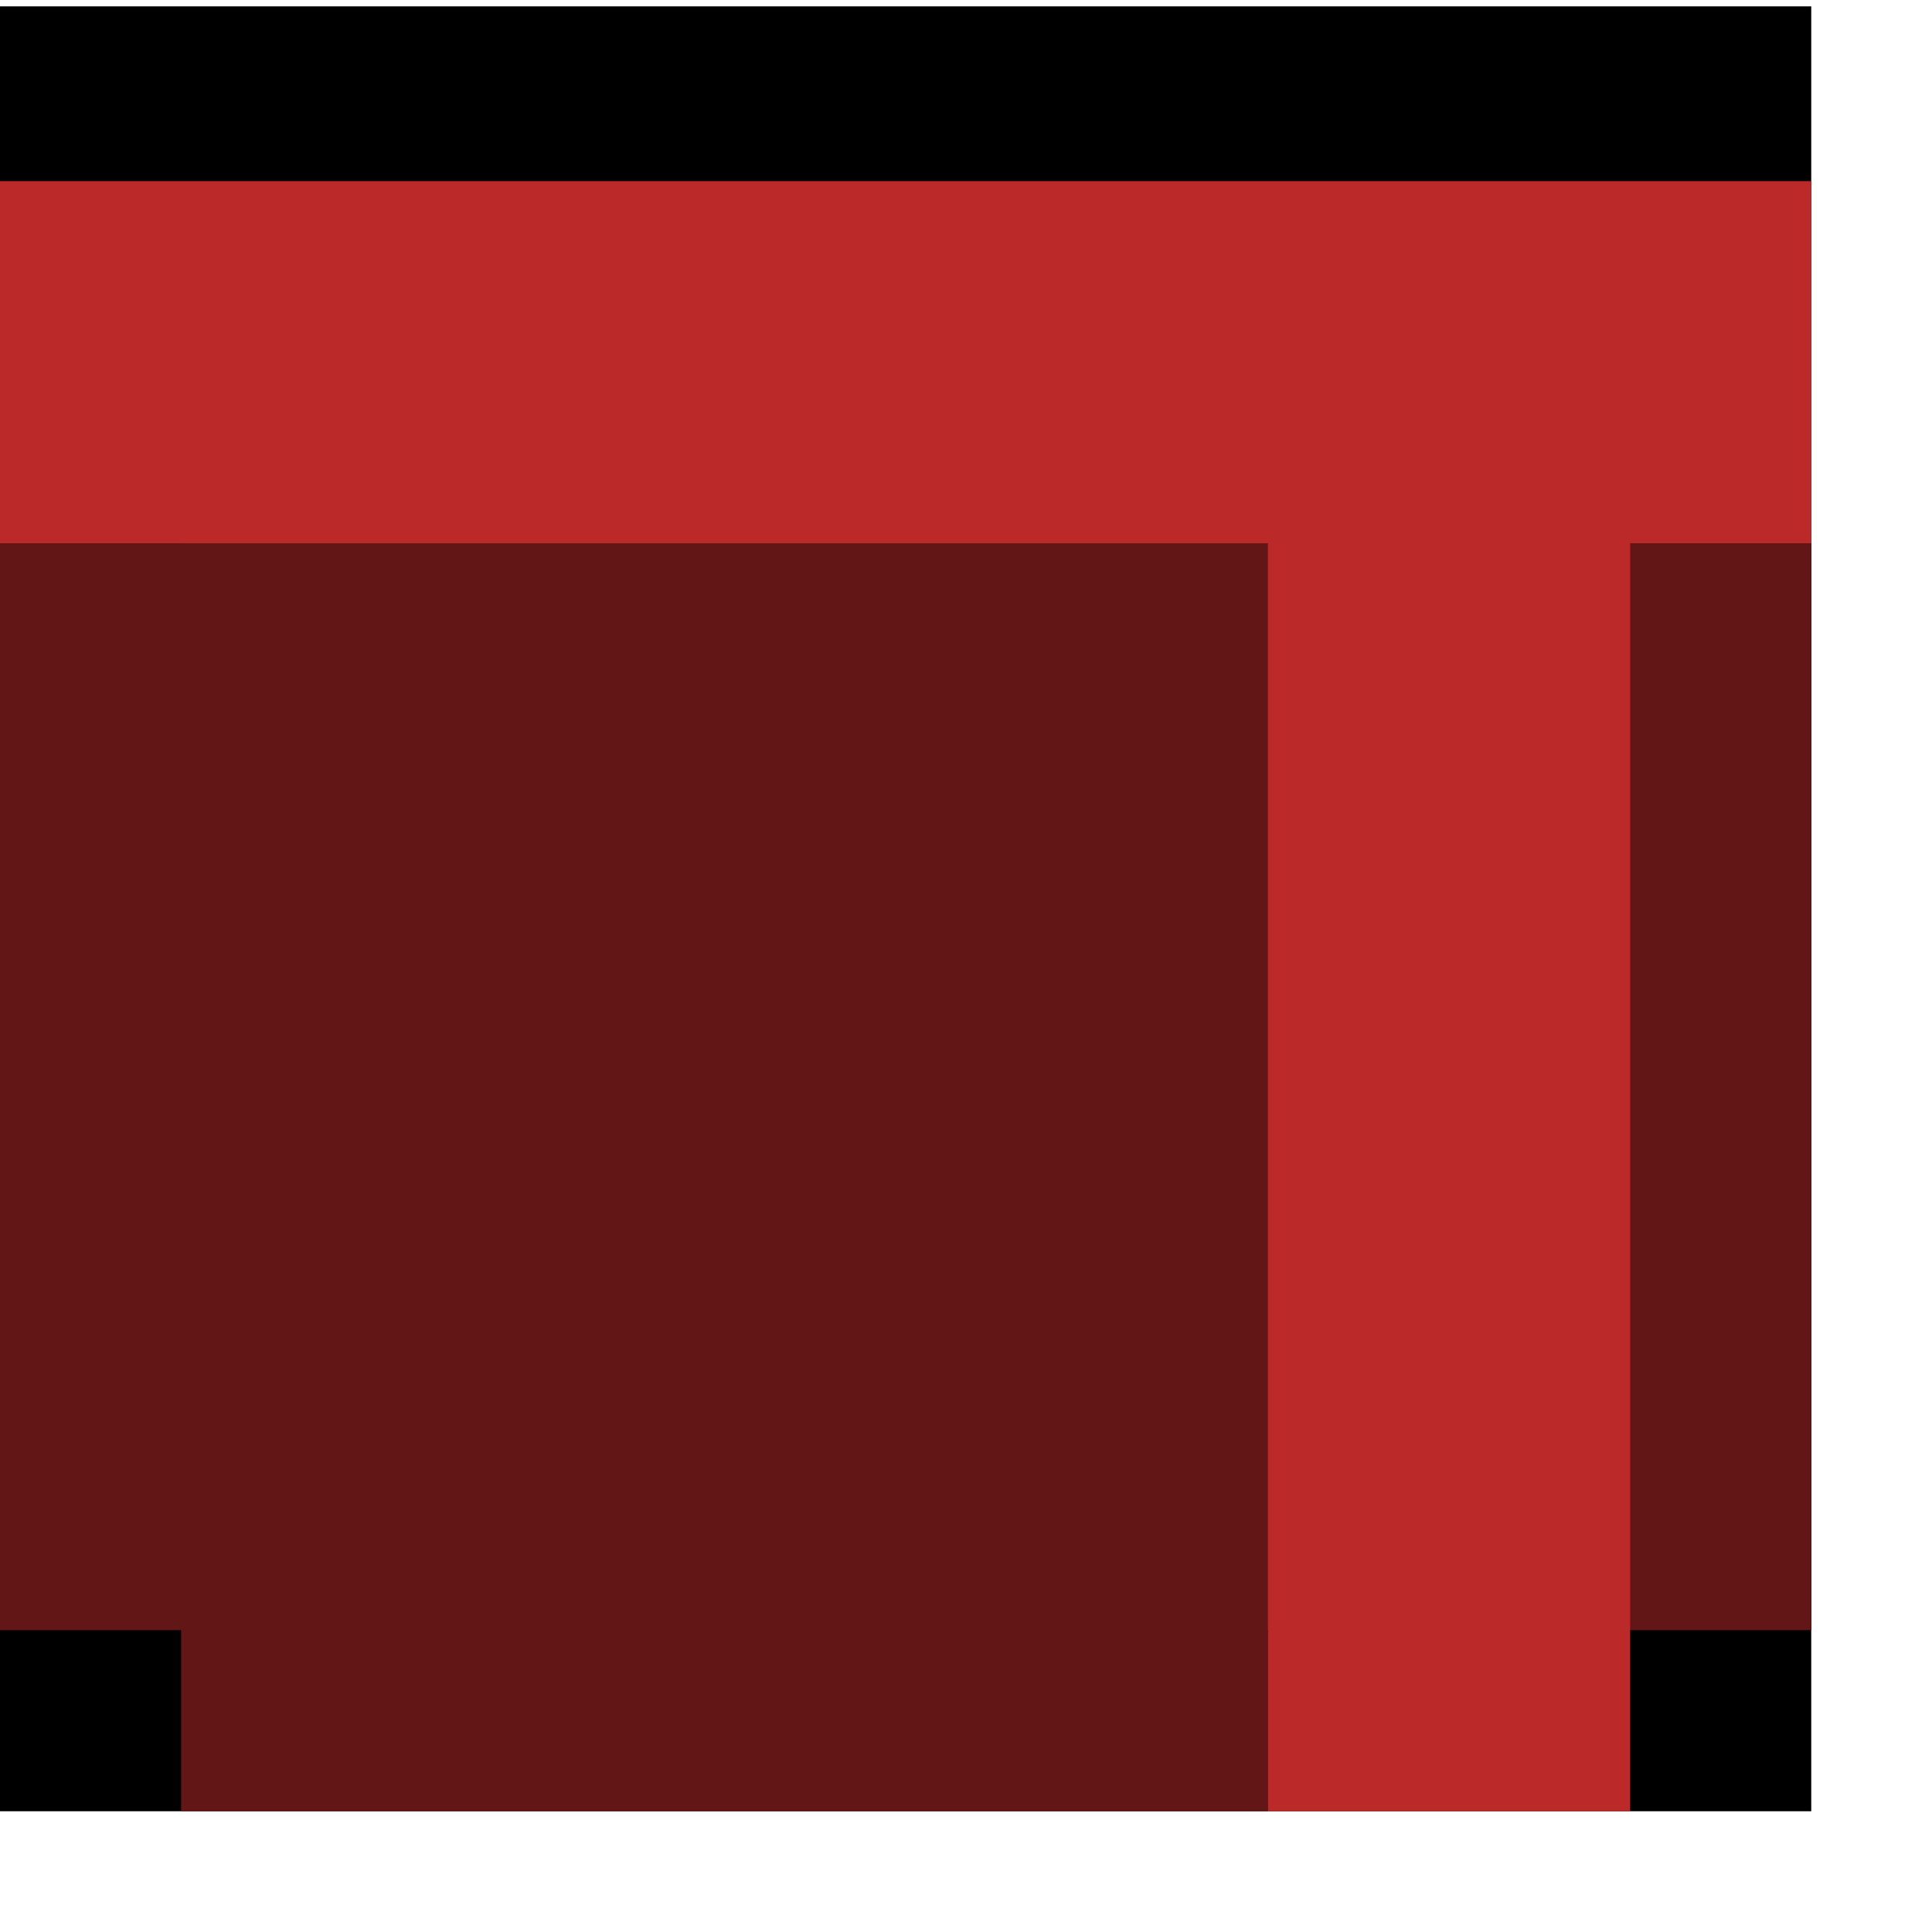
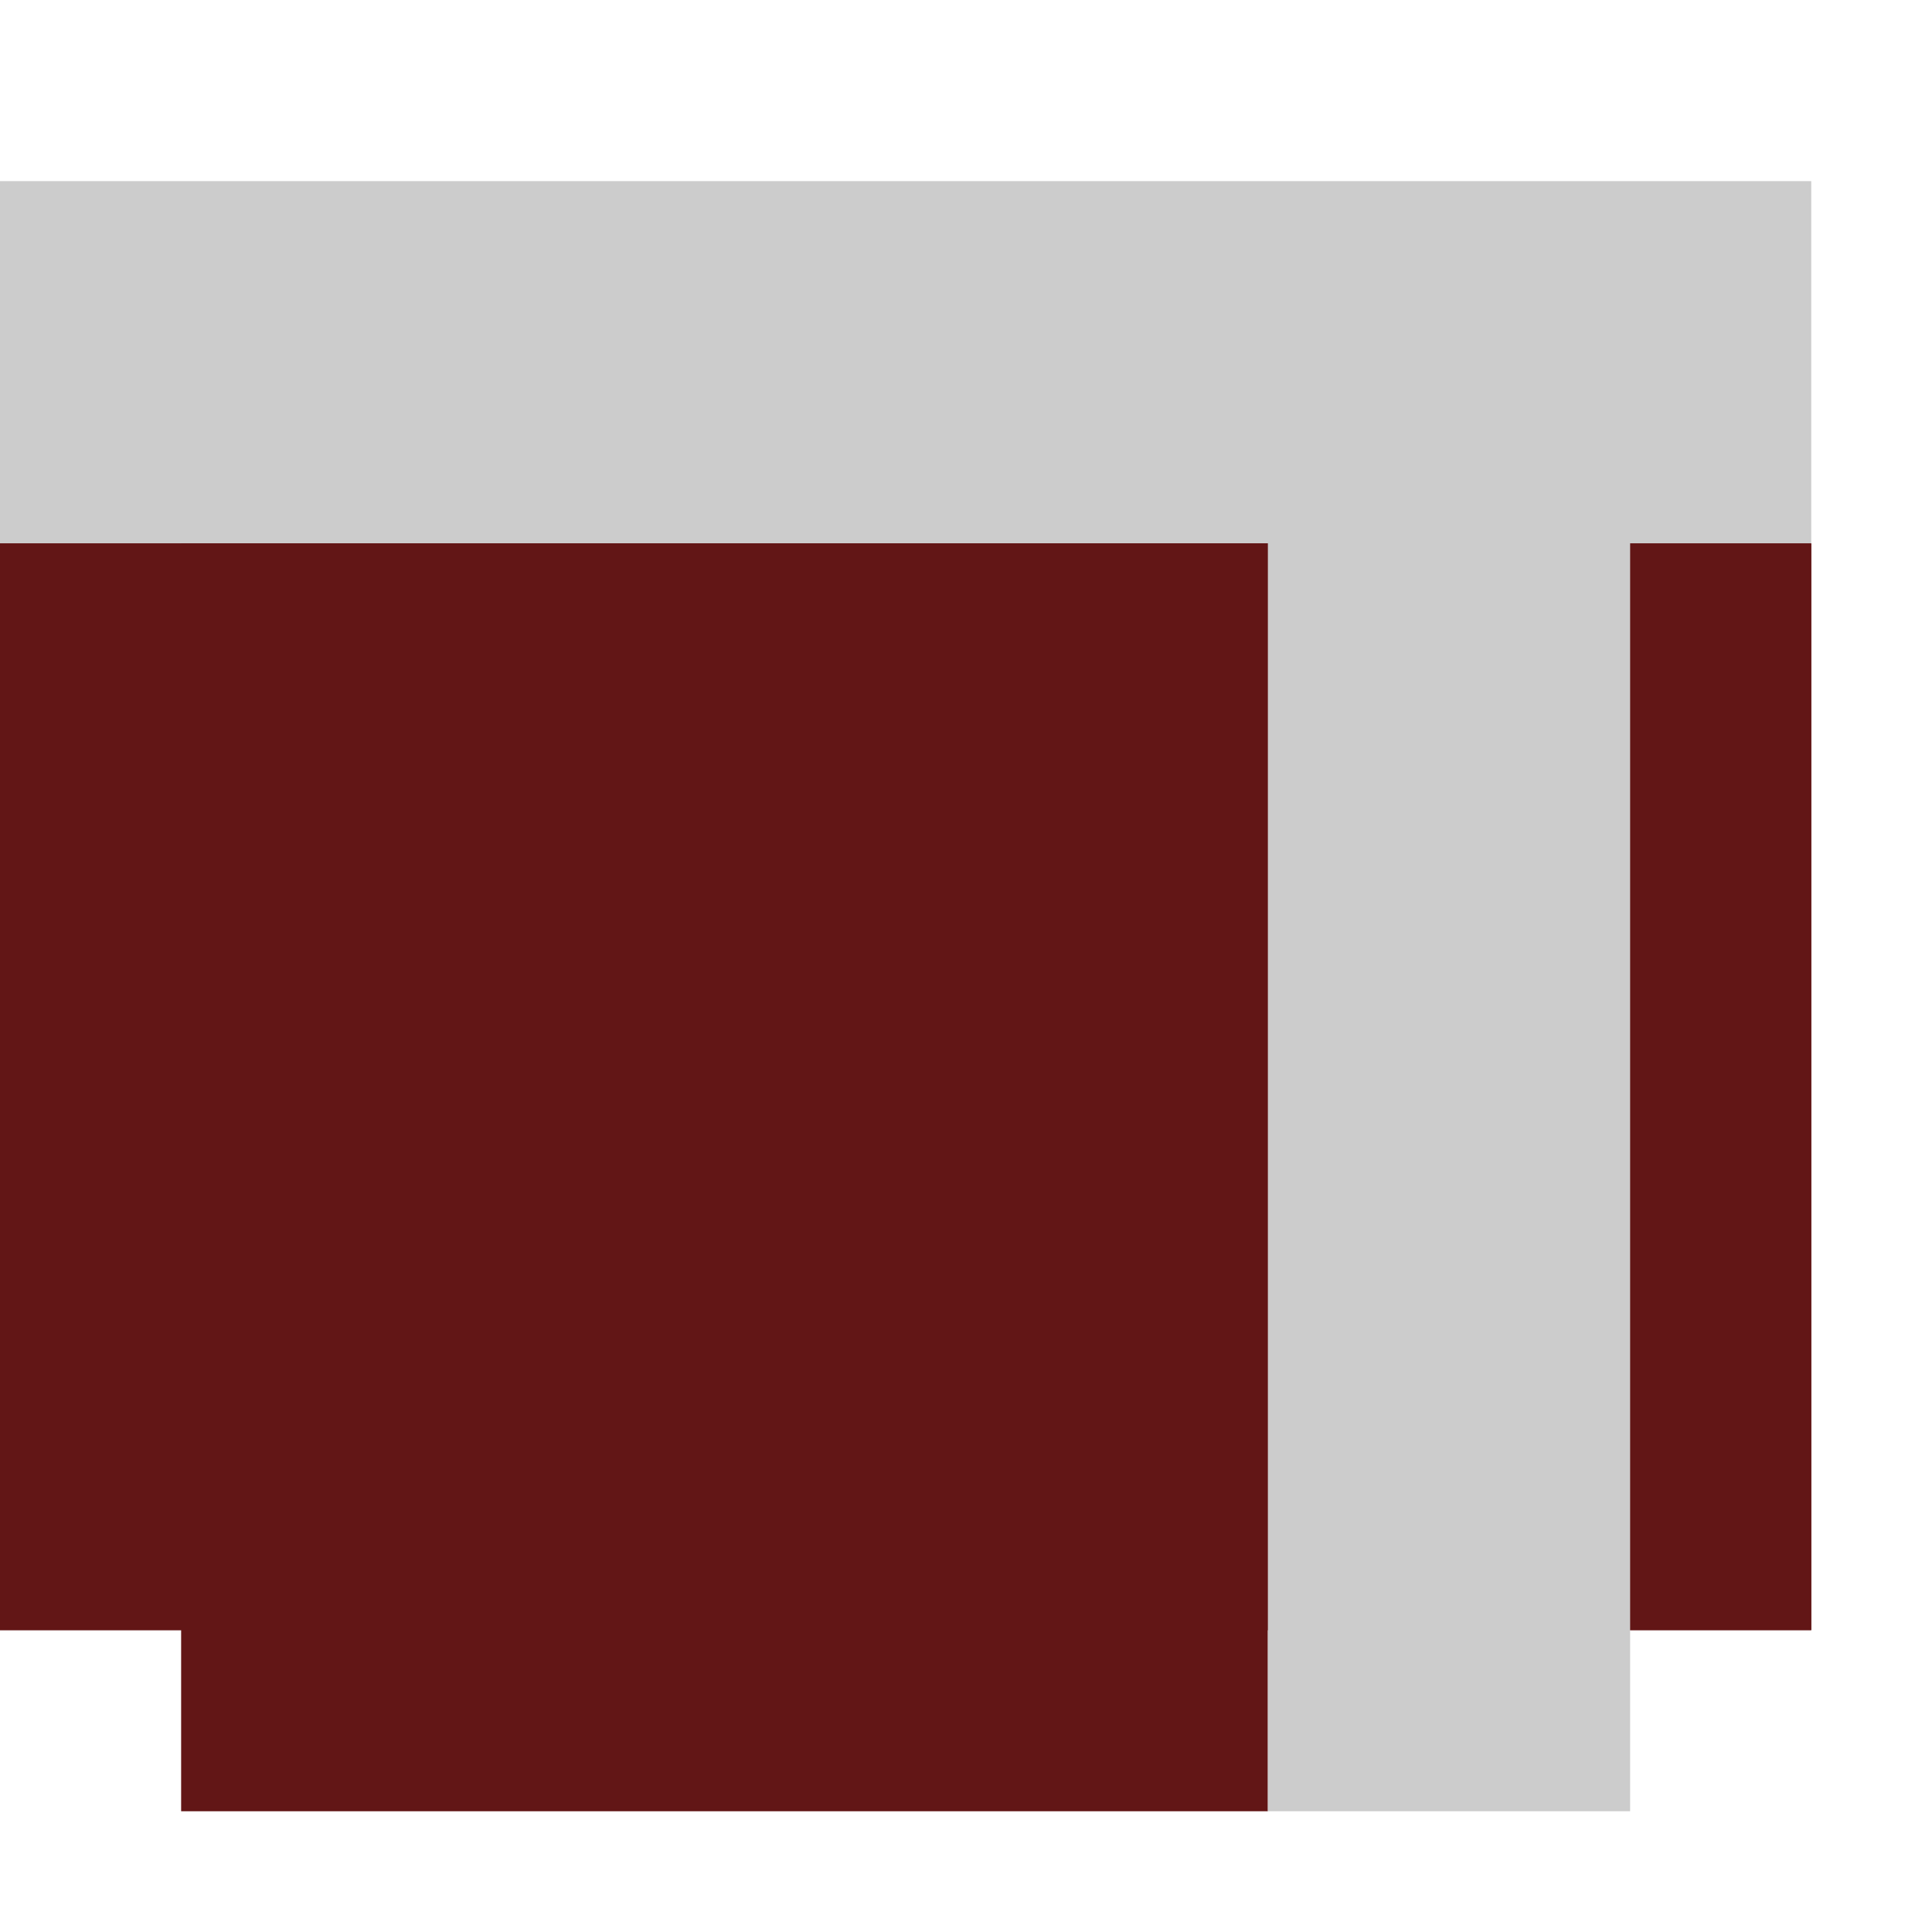
<svg xmlns="http://www.w3.org/2000/svg" id="svg1" width="50mm" height="50mm">
  <defs id="defs3">
    <defs id="defs889" />
    <defs id="defs835" />
  </defs>
  <rect style="fill:#621616;fill-rule:evenodd;stroke:none;stroke-width:1.53;" id="rect843" width="177.165" height="106.299" x="8.5489816e-15" y="-159.449" transform="scale(1,-1)" />
-   <g id="g827" transform="matrix(1.000414,0,0,1,-7.332337e-2,-3.870047e-3)" style="">
-     <defs id="defs828" />
-     <rect style="fill:#000000;fill-opacity:1;fill-rule:evenodd;stroke:none;stroke-width:1.116pt;" id="rect841" width="177.092" height="176.544" x="0.073" y="0.626" />
-   </g>
-   <rect style="fill:#bc2929;fill-rule:evenodd;stroke-width:1.25;" id="rect842" width="177.165" height="35.433" x="1.0092427e-05" y="17.717" />
+   <rect style="fill:#cccccc;fill-rule:evenodd;stroke-width:1.25;fill-opacity:1;" id="rect842" width="177.165" height="35.433" x="1.0092427e-05" y="17.717" />
  <rect style="fill:#621616;fill-rule:evenodd;stroke-width:1.53;" id="rect844" width="124.016" height="106.299" x="53.15" y="-124.016" transform="matrix(0,1,-1,0,0,0)" />
  <rect style="fill:#621616;fill-rule:evenodd;stroke-width:1.53;" id="rect854" width="177.165" height="106.299" x="-177.165" y="-159.449" transform="scale(-1,-1)" />
-   <rect style="fill:#bc2929;fill-rule:evenodd;stroke-width:1.25;" id="rect853" width="149.171" height="35.433" x="27.994" y="-159.449" transform="matrix(0,1,-1,0,0,0)" />
+   <rect style="fill:#cccccc;fill-rule:evenodd;stroke-width:1.25;fill-opacity:1;" id="rect853" width="149.171" height="35.433" x="27.994" y="-159.449" transform="matrix(0,1,-1,0,0,0)" />
</svg>
